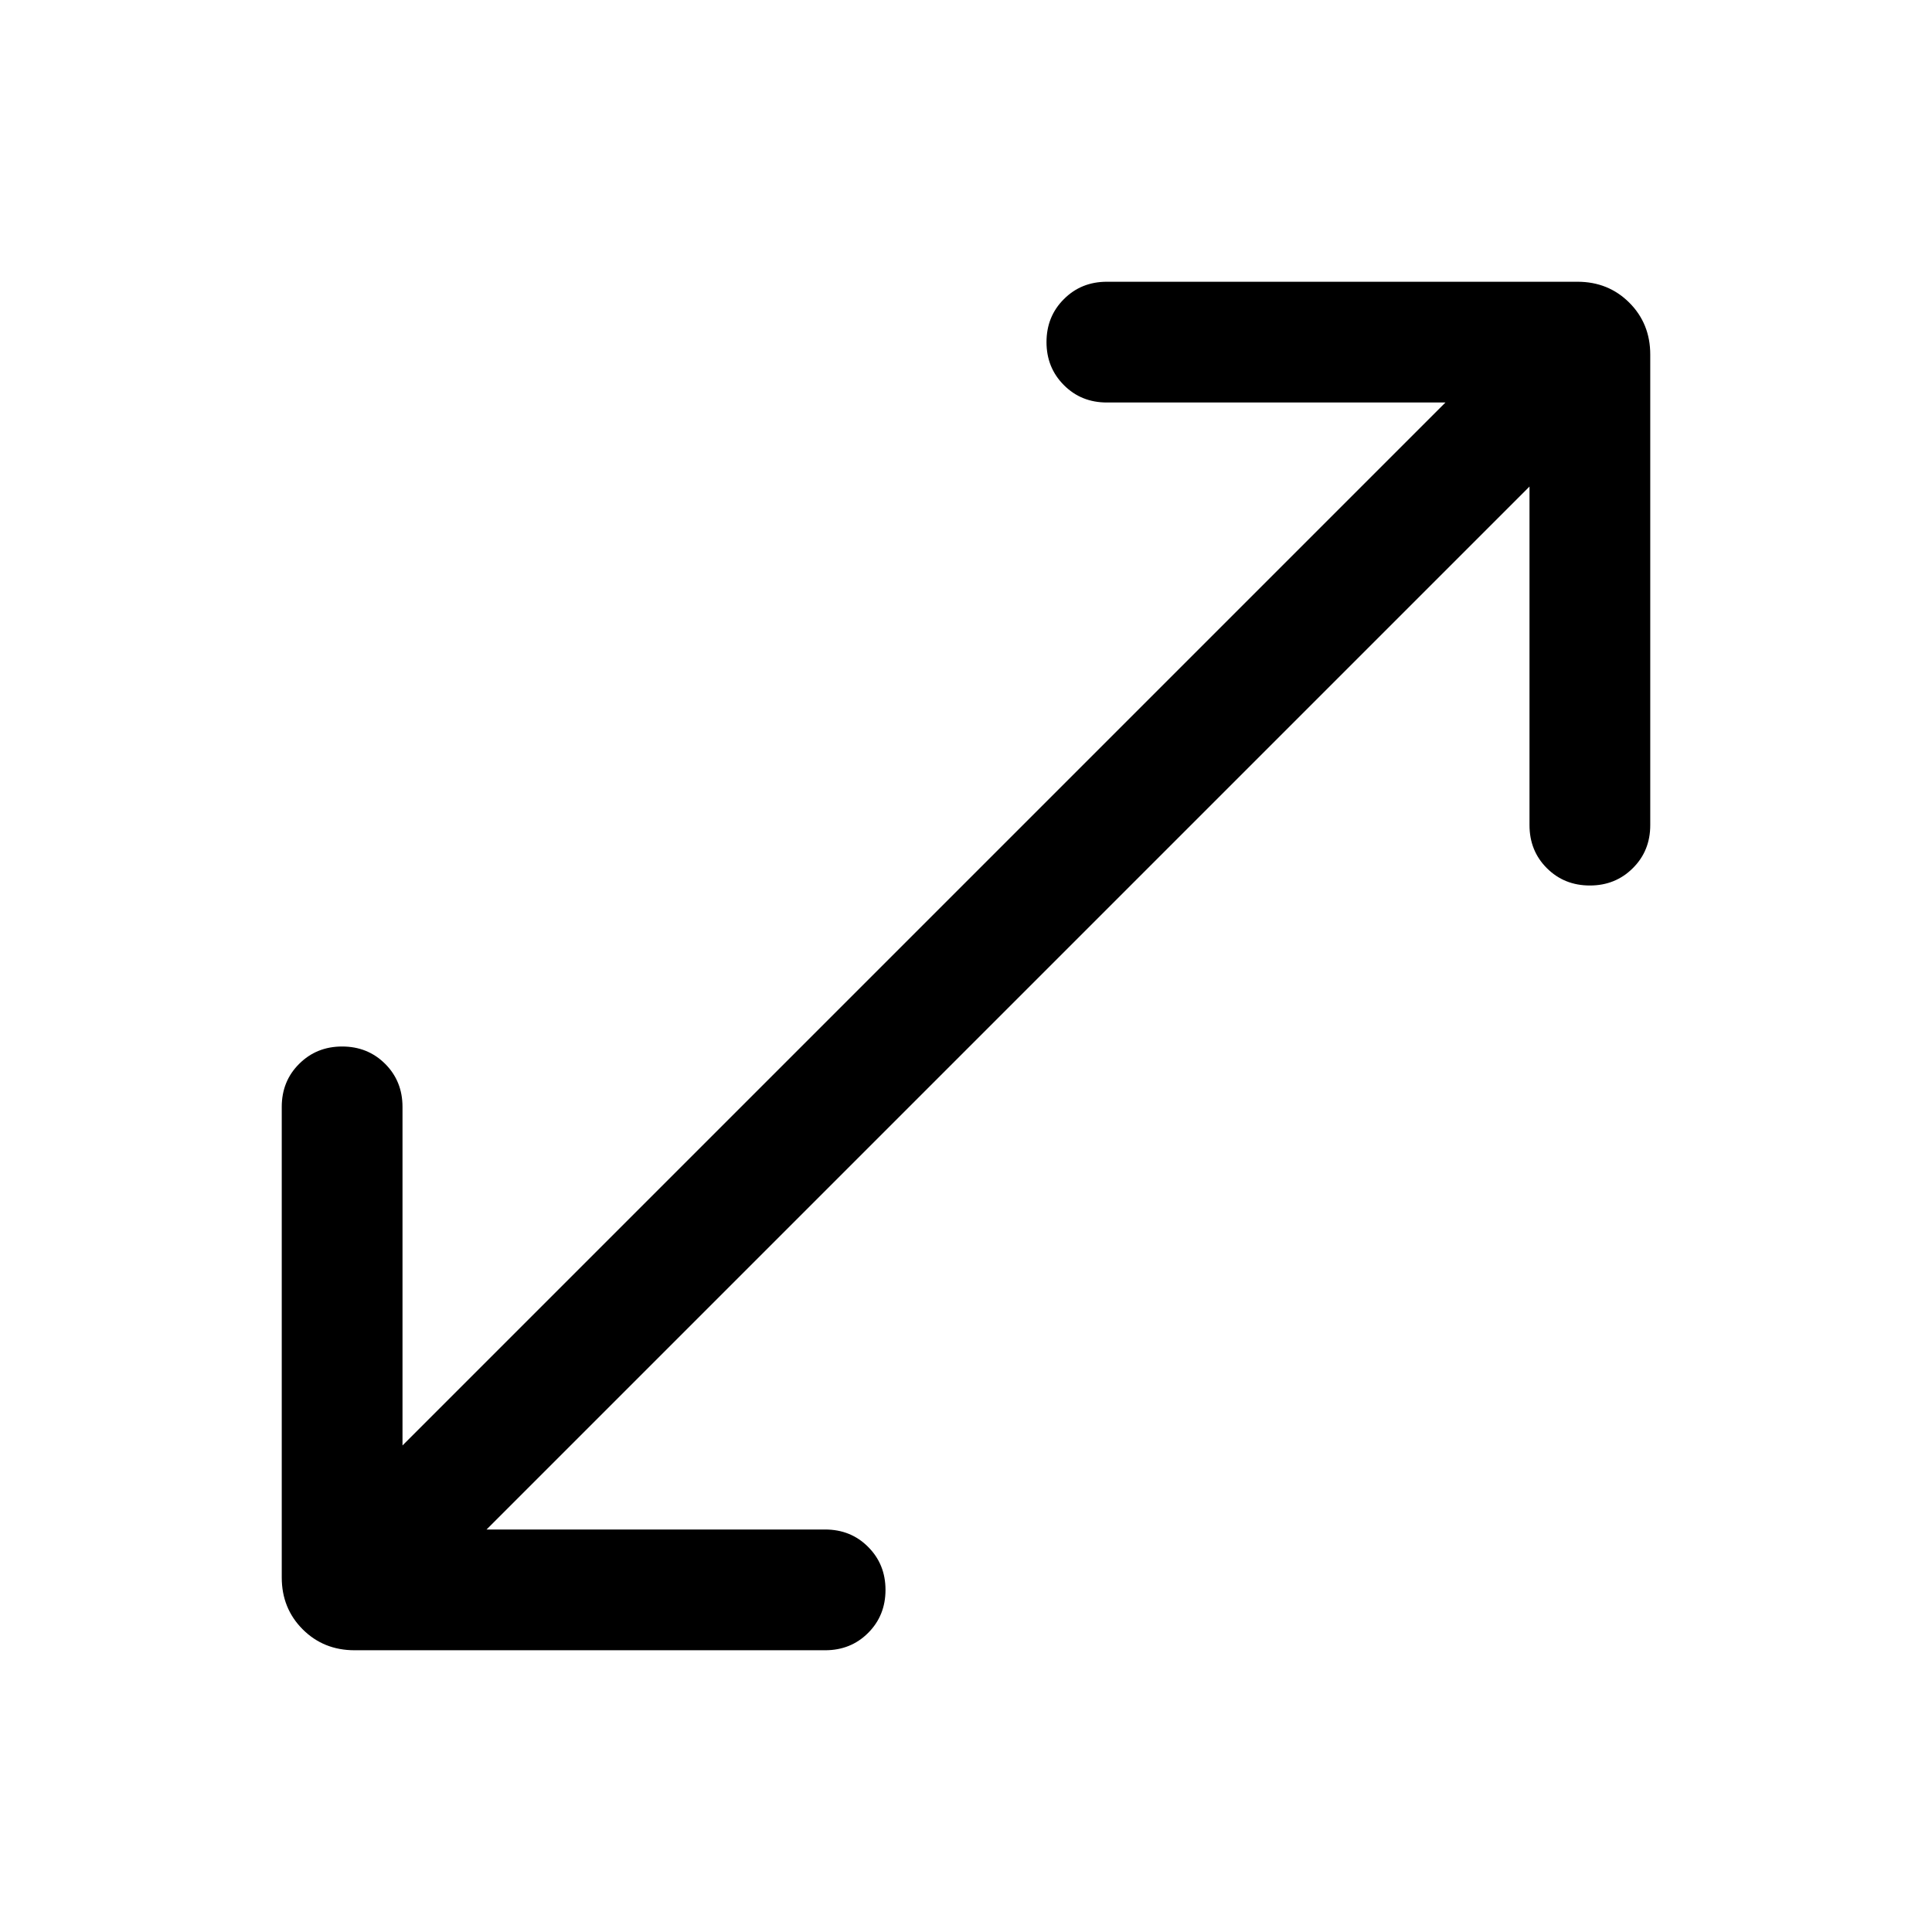
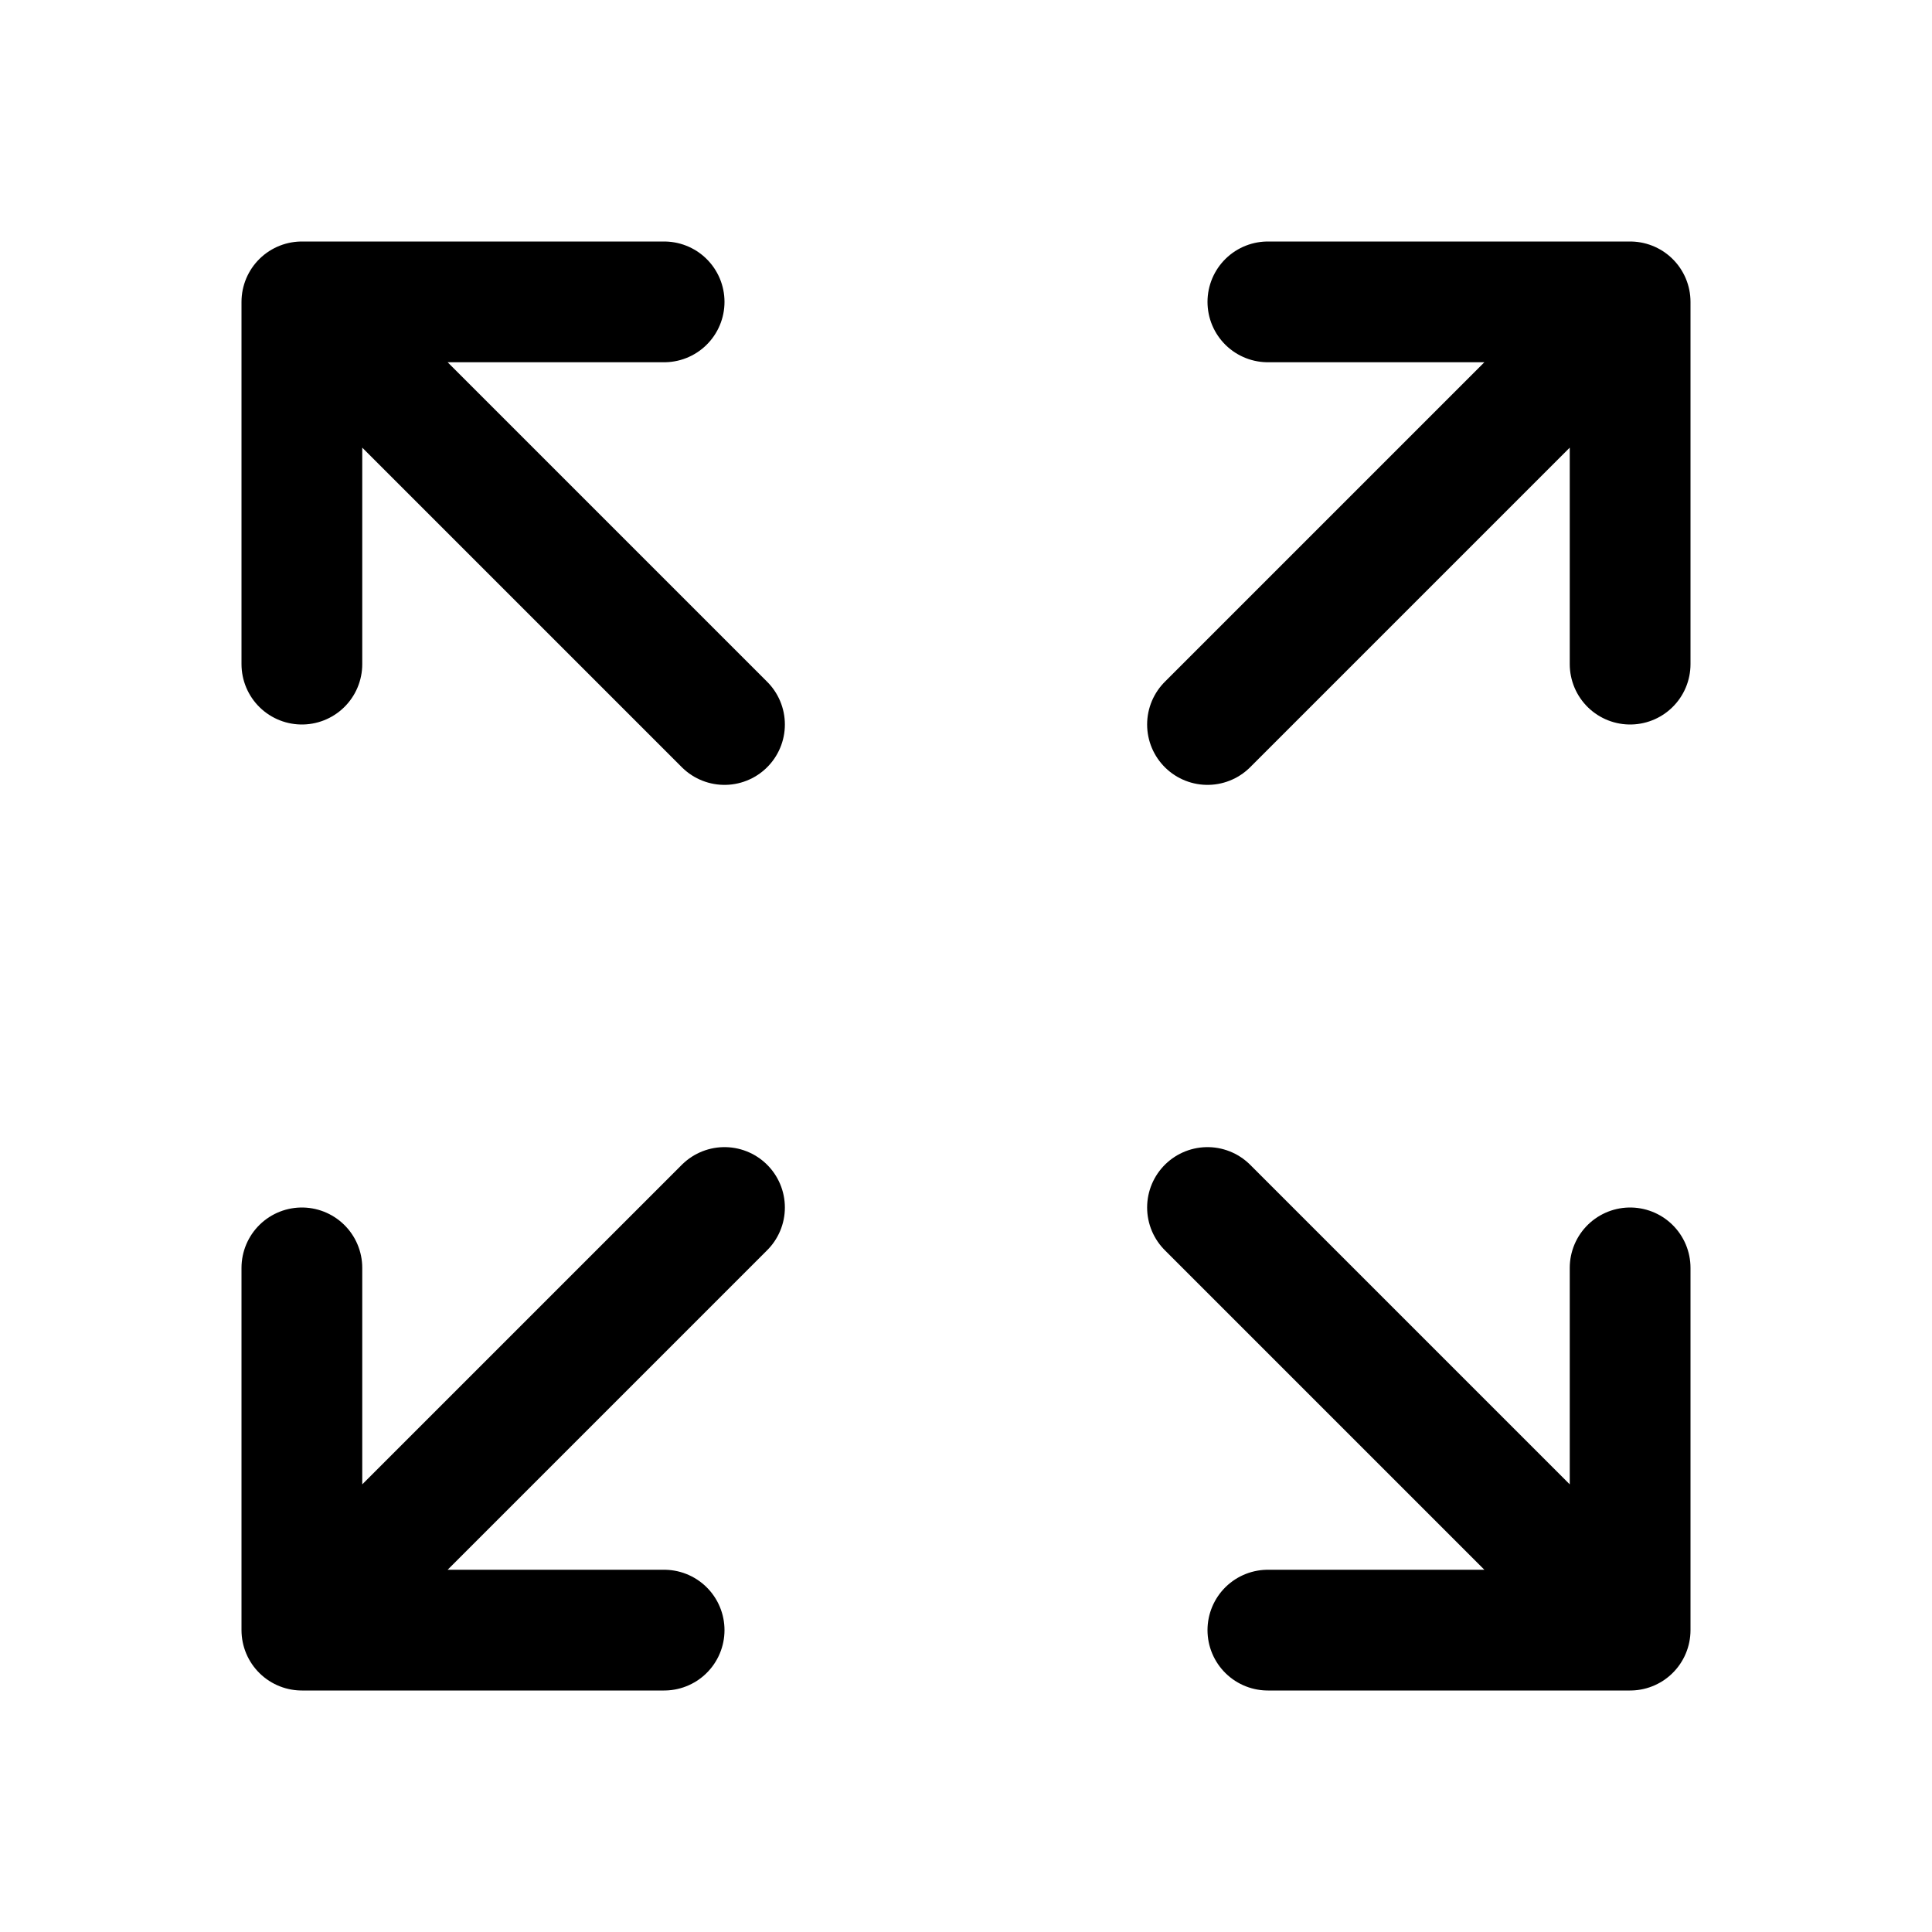
- <svg xmlns="http://www.w3.org/2000/svg" viewBox="0 0 24 24">
-   <path d="M4.404 20.5C4.148 20.5 3.933 20.413 3.76 20.24C3.587 20.067 3.5 19.852 3.5 19.596V13.75C3.5 13.537 3.572 13.359 3.716 13.216C3.86 13.072 4.038 13 4.25 13C4.463 13 4.641 13.072 4.785 13.216C4.928 13.359 5 13.537 5 13.75V17.956L17.956 5H13.75C13.537 5 13.359 4.928 13.216 4.784C13.072 4.64 13 4.462 13 4.25C13 4.037 13.072 3.859 13.216 3.716C13.359 3.572 13.537 3.5 13.75 3.5H19.596C19.852 3.5 20.067 3.587 20.24 3.76C20.413 3.933 20.5 4.148 20.5 4.404V10.25C20.5 10.463 20.428 10.641 20.284 10.784C20.14 10.928 19.962 11 19.75 11C19.537 11 19.359 10.928 19.215 10.784C19.072 10.641 19 10.463 19 10.25V6.044L6.044 19H10.25C10.463 19 10.641 19.072 10.784 19.216C10.928 19.36 11 19.538 11 19.75C11 19.963 10.928 20.141 10.784 20.285C10.641 20.428 10.463 20.5 10.25 20.5H4.404Z" />
+ <svg xmlns="http://www.w3.org/2000/svg" fill="none" viewBox="0 0 24 24" stroke-width="1.5" stroke="currentColor" aria-hidden="true" data-slot="icon">
+   <path stroke-linecap="round" stroke-linejoin="round" d="M3.75 3.75v4.5m0-4.5h4.5m-4.5 0L9 9M3.75 20.25v-4.5m0 4.5h4.5m-4.5 0L9 15M20.25 3.75h-4.5m4.5 0v4.5m0-4.5L15 9m5.25 11.25h-4.5m4.5 0v-4.5m0 4.5L15 15" />
</svg>
